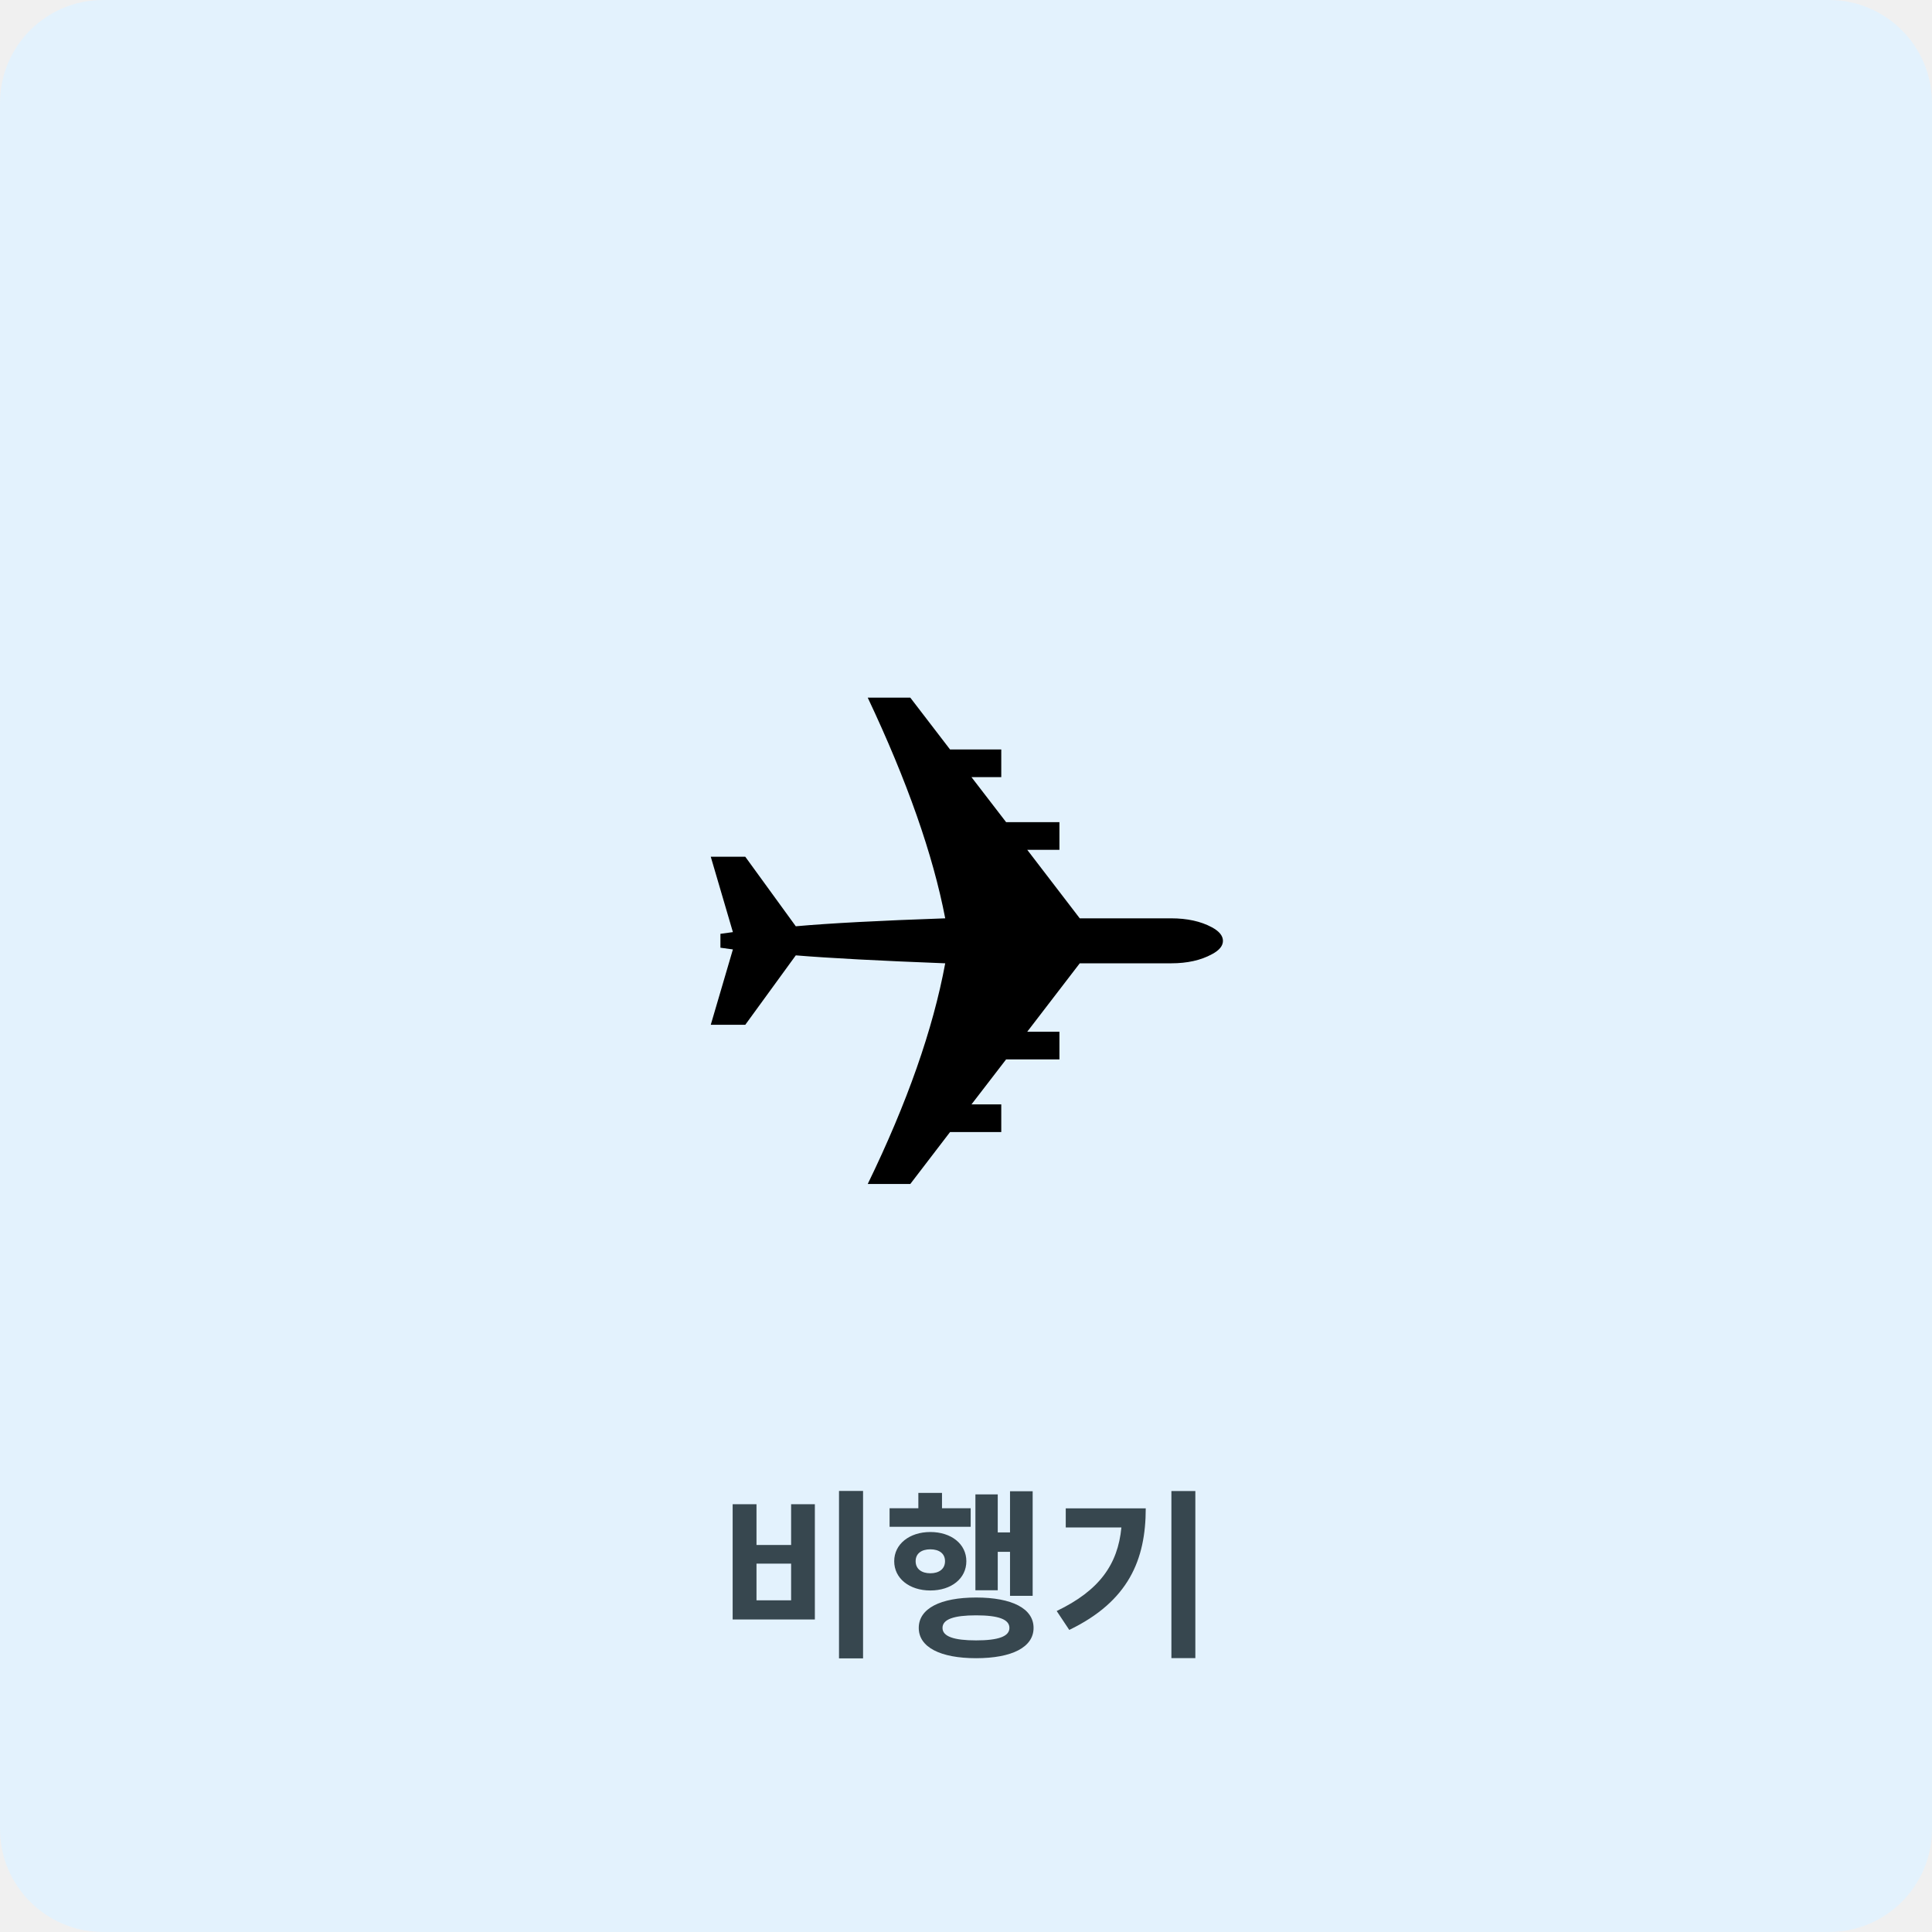
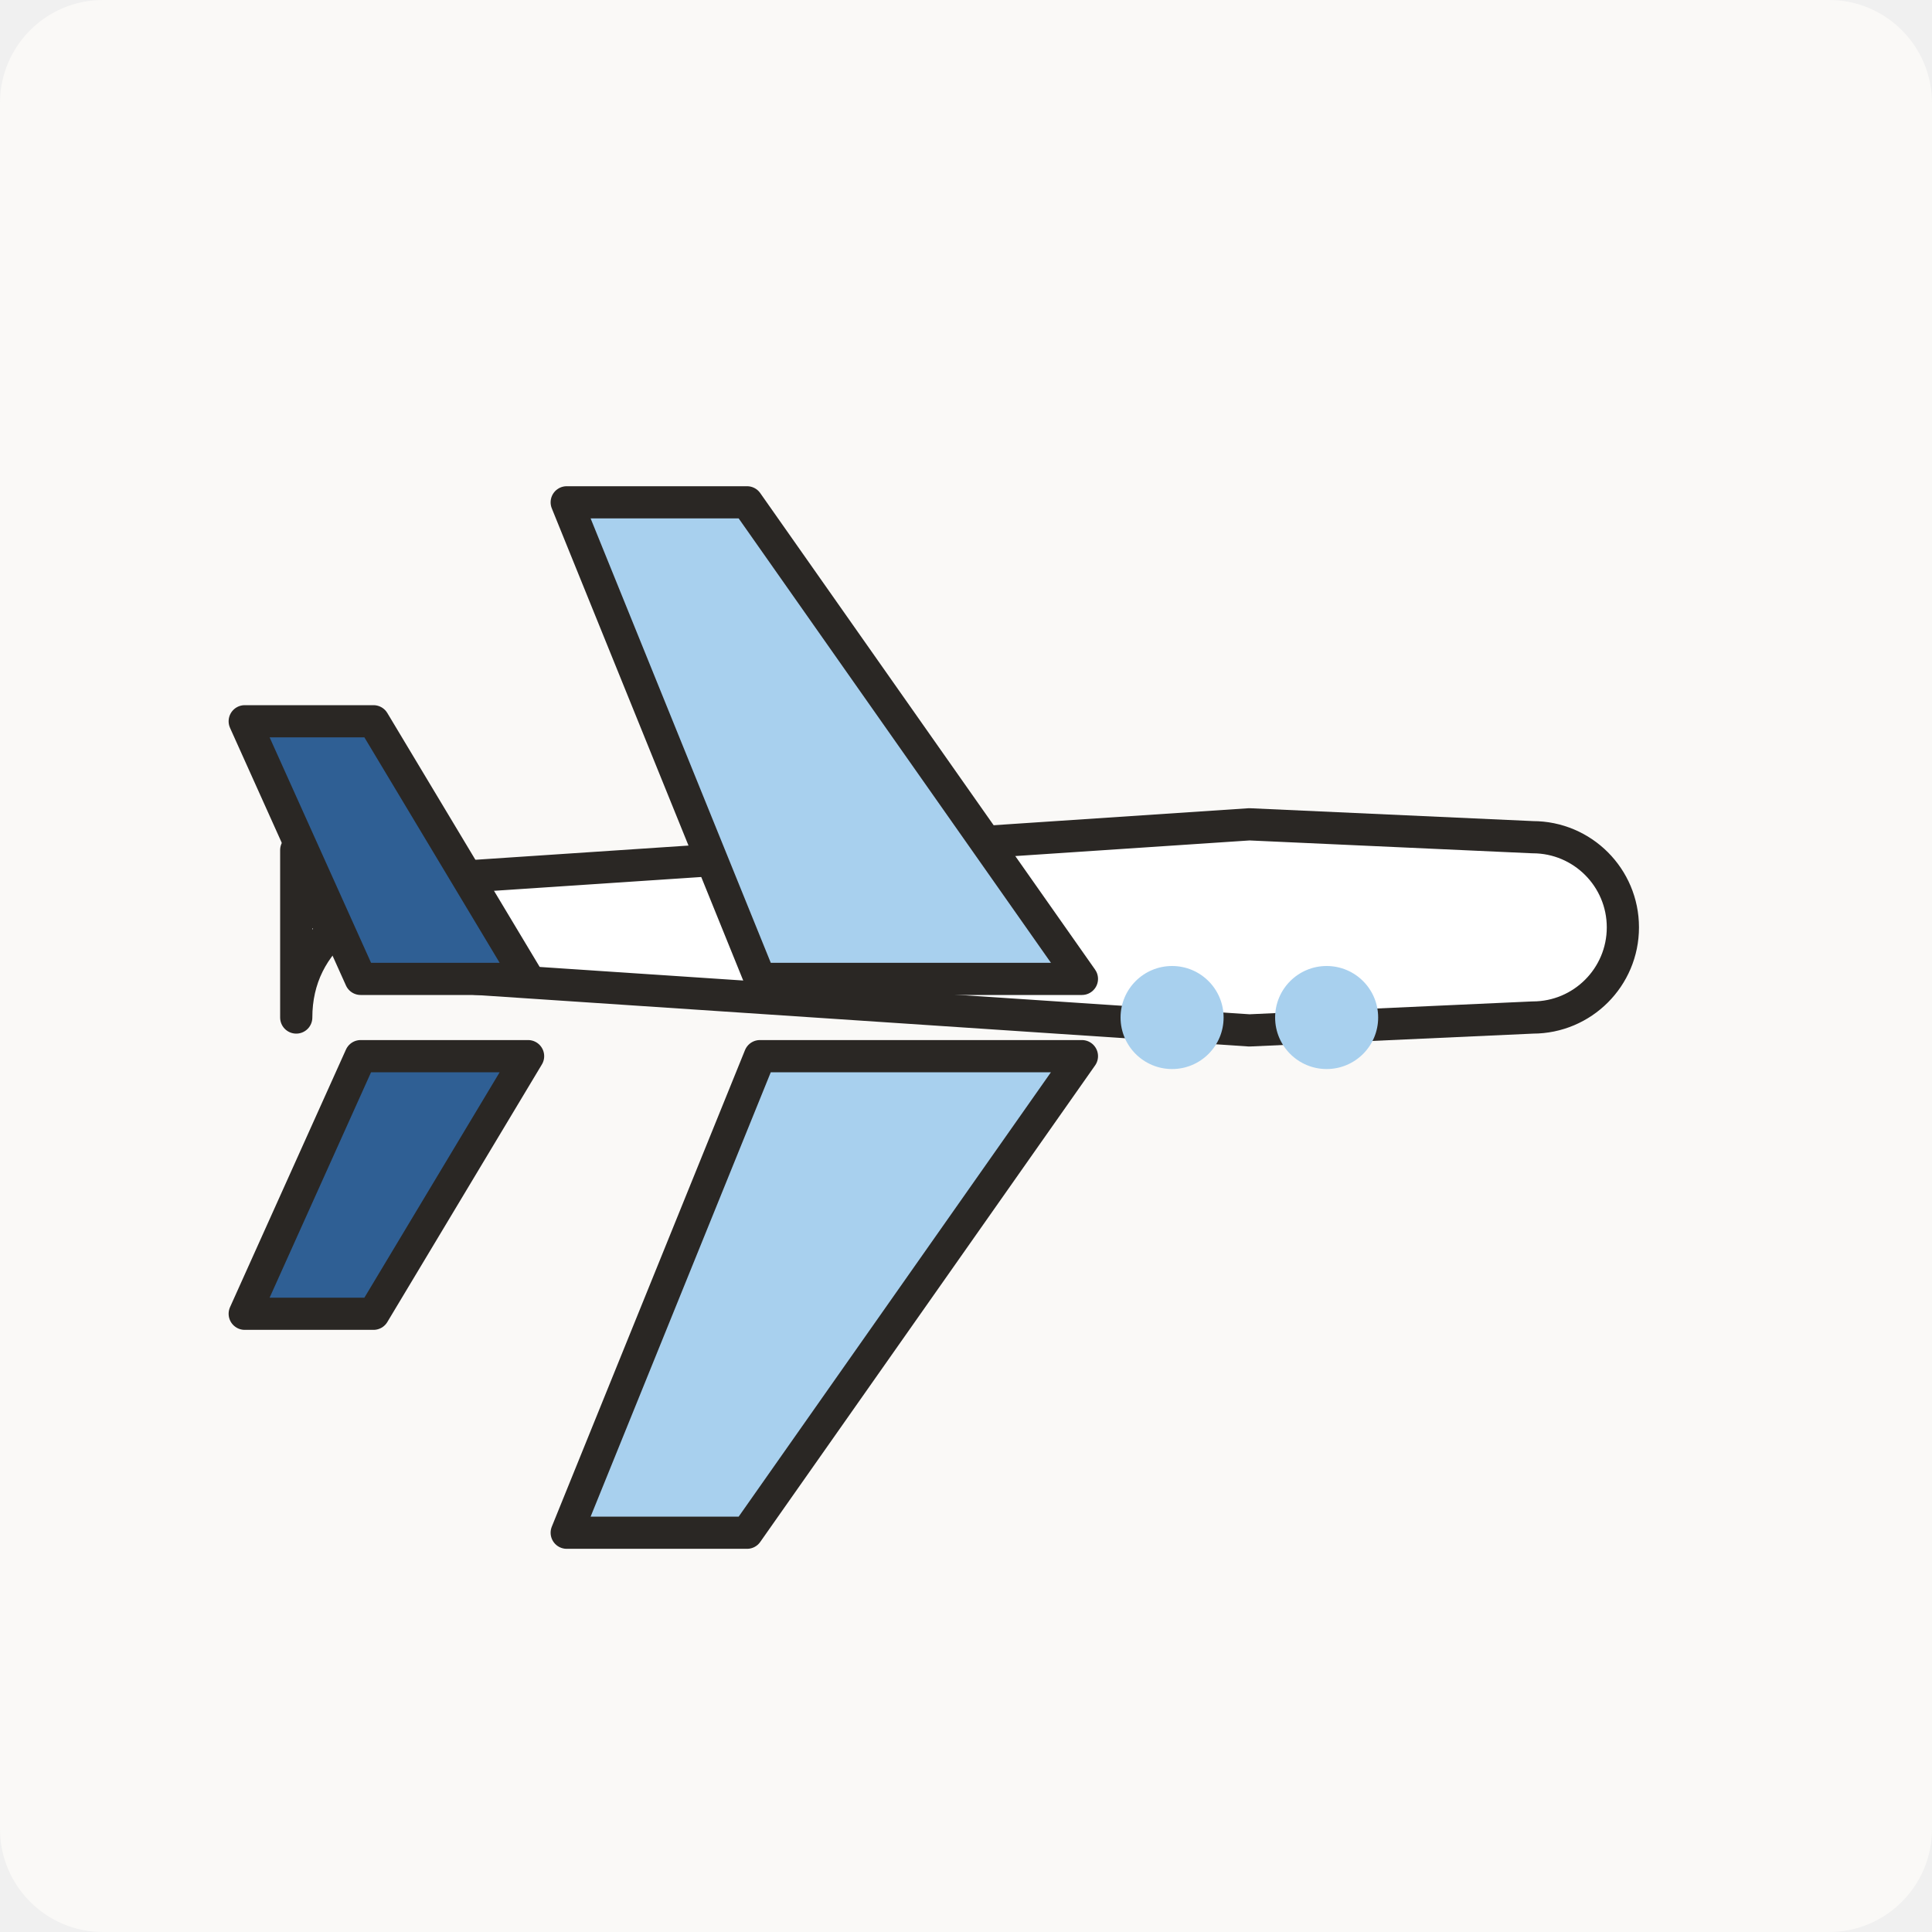
- <svg xmlns="http://www.w3.org/2000/svg" width="300" height="300" viewBox="0 0 300 300">
-   <rect width="300" height="300" fill="#E3F2FD" rx="16" />
-   <text x="150" y="155" font-size="110" text-anchor="middle" dominant-baseline="middle" font-family="Apple Color Emoji, Segoe UI Emoji, Noto Color Emoji, sans-serif">✈️</text>
-   <text x="150" y="255" font-size="28" text-anchor="middle" fill="#37474F" font-family="Pretendard, Noto Sans KR, sans-serif" font-weight="600">비행기</text>
+ <svg xmlns="http://www.w3.org/2000/svg" width="300" height="300" viewBox="0 0 300 300" role="img">
+   <rect width="300" height="300" fill="#FAF9F7" rx="16" />
+   <g fill="none" stroke="#2A2724" stroke-width="5" stroke-linejoin="round" stroke-linecap="round">
+     <path d="M46 158 c0-12 10-20 28-22 l120-8 l44 2 a14 14 0 0 1 0 28 l-44 2 l-120 -8 c-18-2-28 -10-28-20 z" fill="#FFFFFF" />
+     <path d="M118 152 L88 78 h28 l52 74 z" fill="#A8D0EE" />
+     <path d="M118 164 L88 238 h28 l52 -74 z" fill="#A8D0EE" />
+     <path d="M56 152 L38 112 h20 l24 40 z" fill="#2F5F94" />
+     <path d="M56 164 L38 204 h20 l24 -40 z" fill="#2F5F94" />
+     <circle cx="206" cy="158" r="8" fill="#A8D0EE" stroke="none" />
+     <circle cx="182" cy="158" r="8" fill="#A8D0EE" stroke="none" />
+   </g>
</svg>
